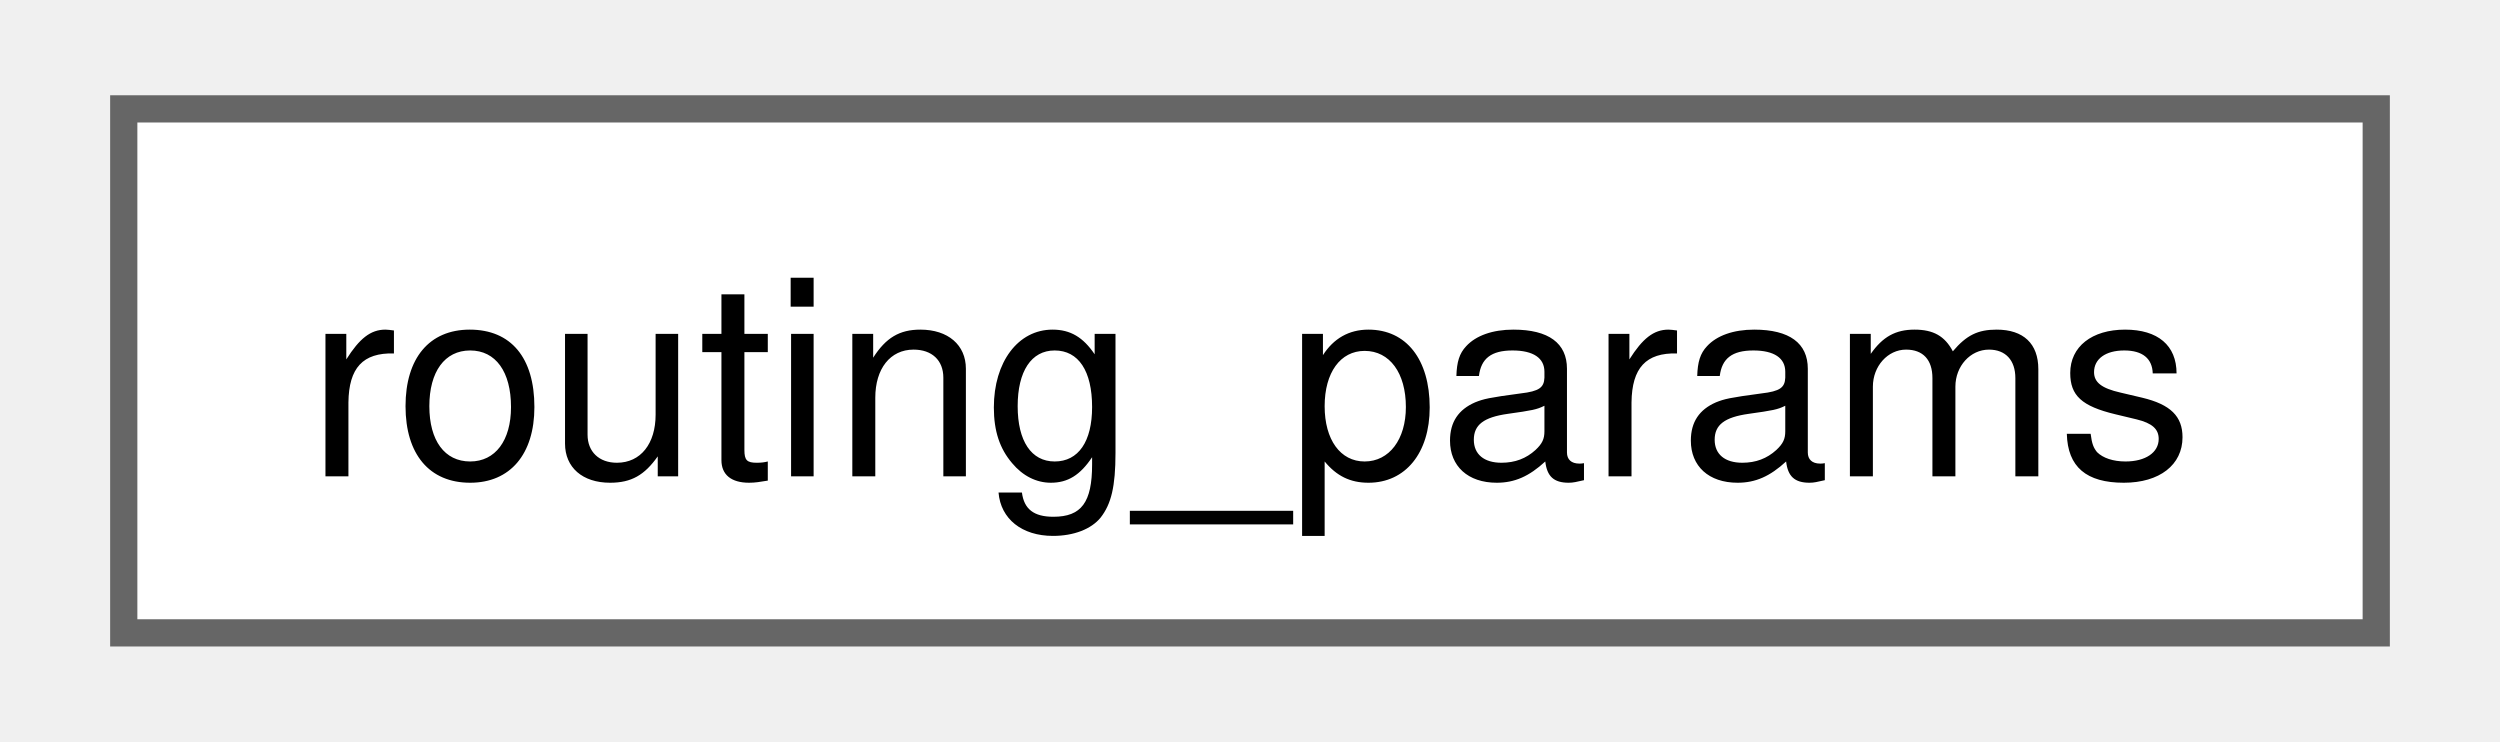
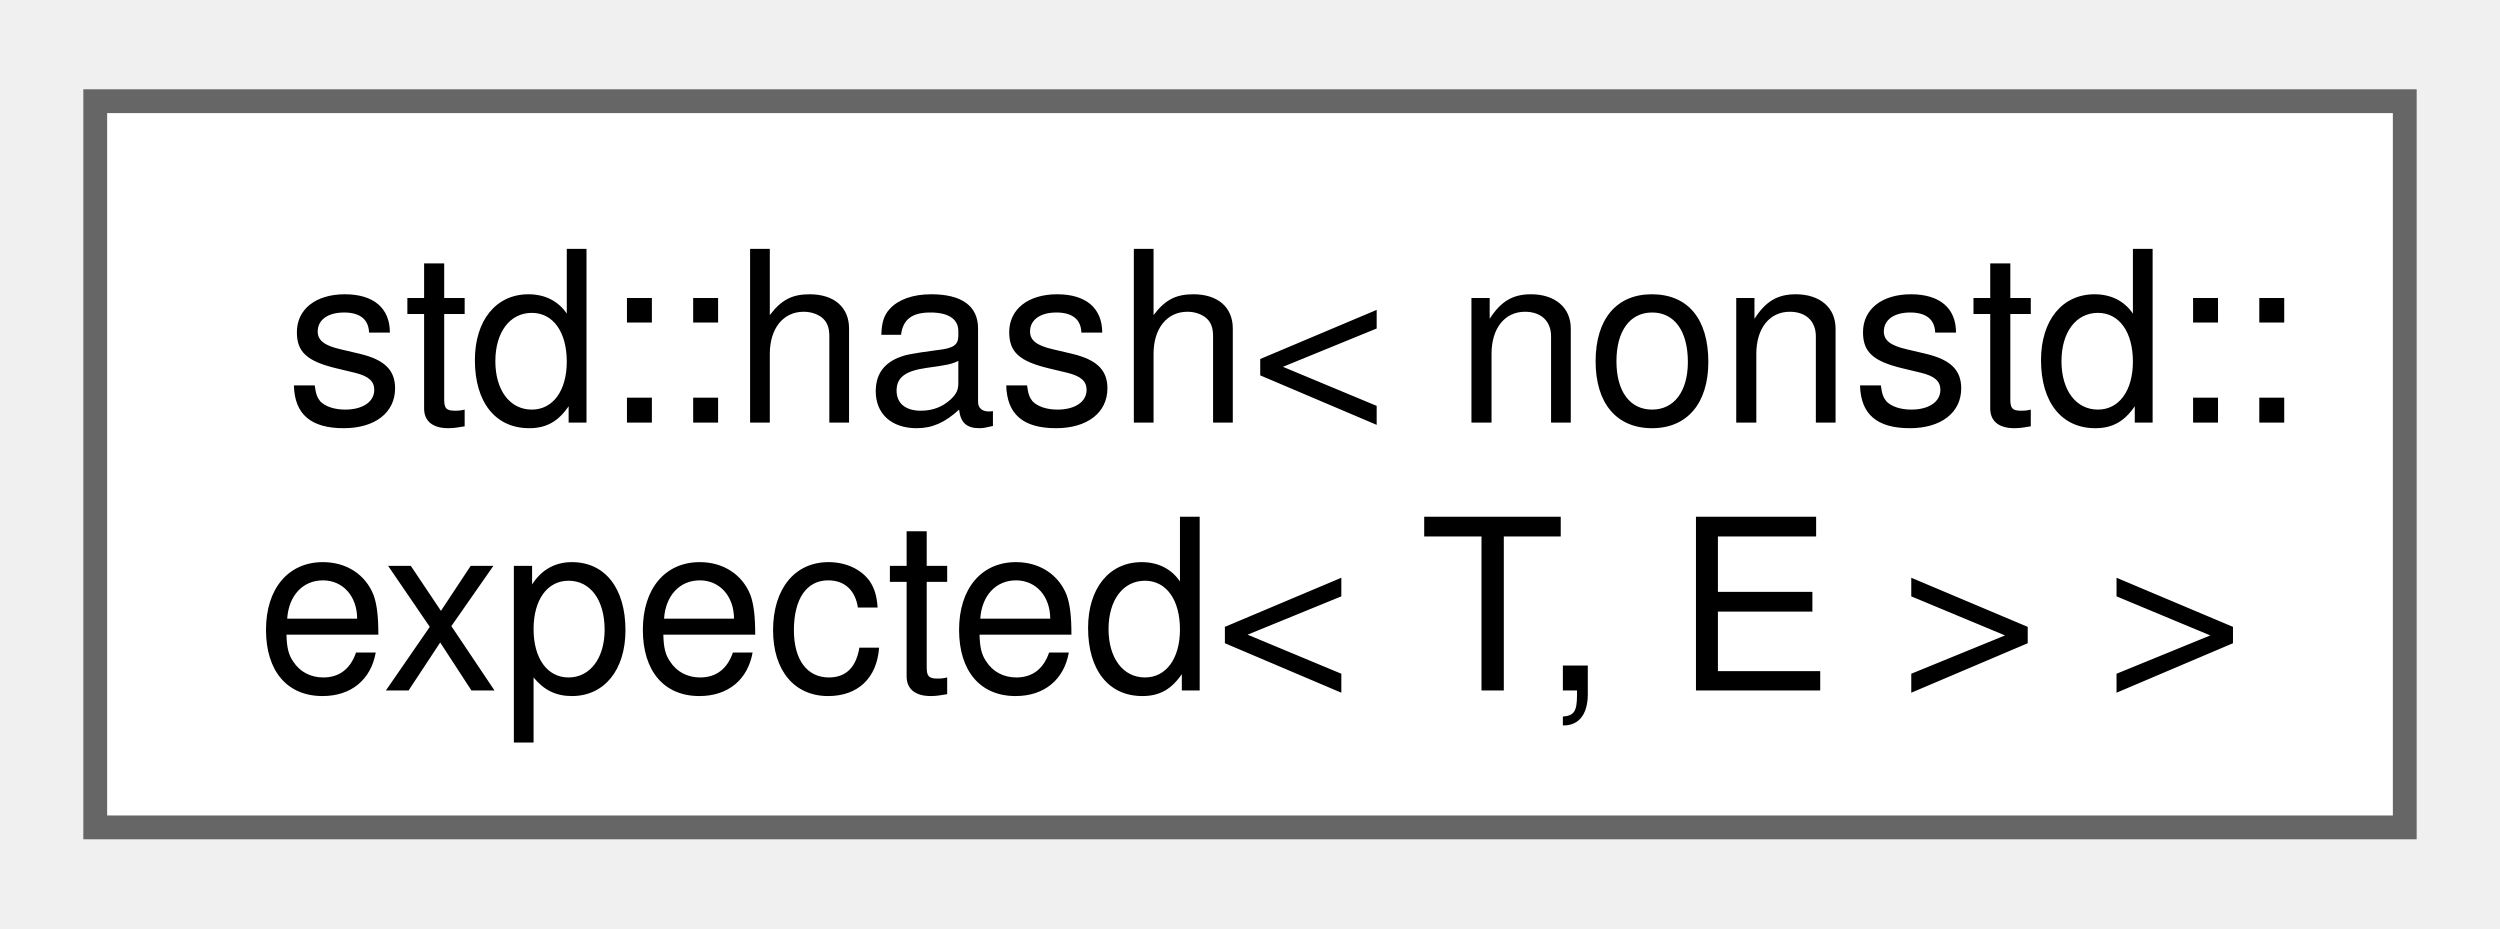
- <svg xmlns="http://www.w3.org/2000/svg" xmlns:xlink="http://www.w3.org/1999/xlink" width="91pt" height="27pt" viewBox="0.00 0.00 90.75 27.25">
-   <g id="graph0" class="graph" transform="scale(1 1) rotate(0) translate(4 23.25)">
+ <svg xmlns="http://www.w3.org/2000/svg" xmlns:xlink="http://www.w3.org/1999/xlink" width="105pt" height="39pt" viewBox="0.00 0.00 105.00 38.50">
+   <g id="graph0" class="graph" transform="scale(1 1) rotate(0) translate(4 34.5)">
    <g id="Node000000" class="node">
      <g id="a_Node000000">
-         <a xlink:href="structrouting__params.html" target="_top" xlink:title="routing_params providing configuration information for routing.">
-           <polygon fill="white" stroke="#666666" points="82.75,-19.25 0,-19.25 0,0 82.75,0 82.75,-19.25" />
-           <text text-anchor="middle" x="41.38" y="-5.75" font-family="Helvetica,sans-Serif" font-size="10.00">routing_params</text>
+         <a xlink:href="structstd_1_1hash_3_01nonstd_1_1expected_3_01_t_00_01_e_01_4_01_4.html" target="_top" xlink:title=" ">
+           <polygon fill="white" stroke="#666666" points="97,-30.5 0,-30.5 0,0 97,0 97,-30.5" />
+           <text text-anchor="start" x="8" y="-17" font-family="Helvetica,sans-Serif" font-size="10.00">std::hash&lt; nonstd::</text>
+           <text text-anchor="middle" x="48.5" y="-5.75" font-family="Helvetica,sans-Serif" font-size="10.00">expected&lt; T, E &gt; &gt;</text>
        </a>
      </g>
    </g>
  </g>
</svg>
